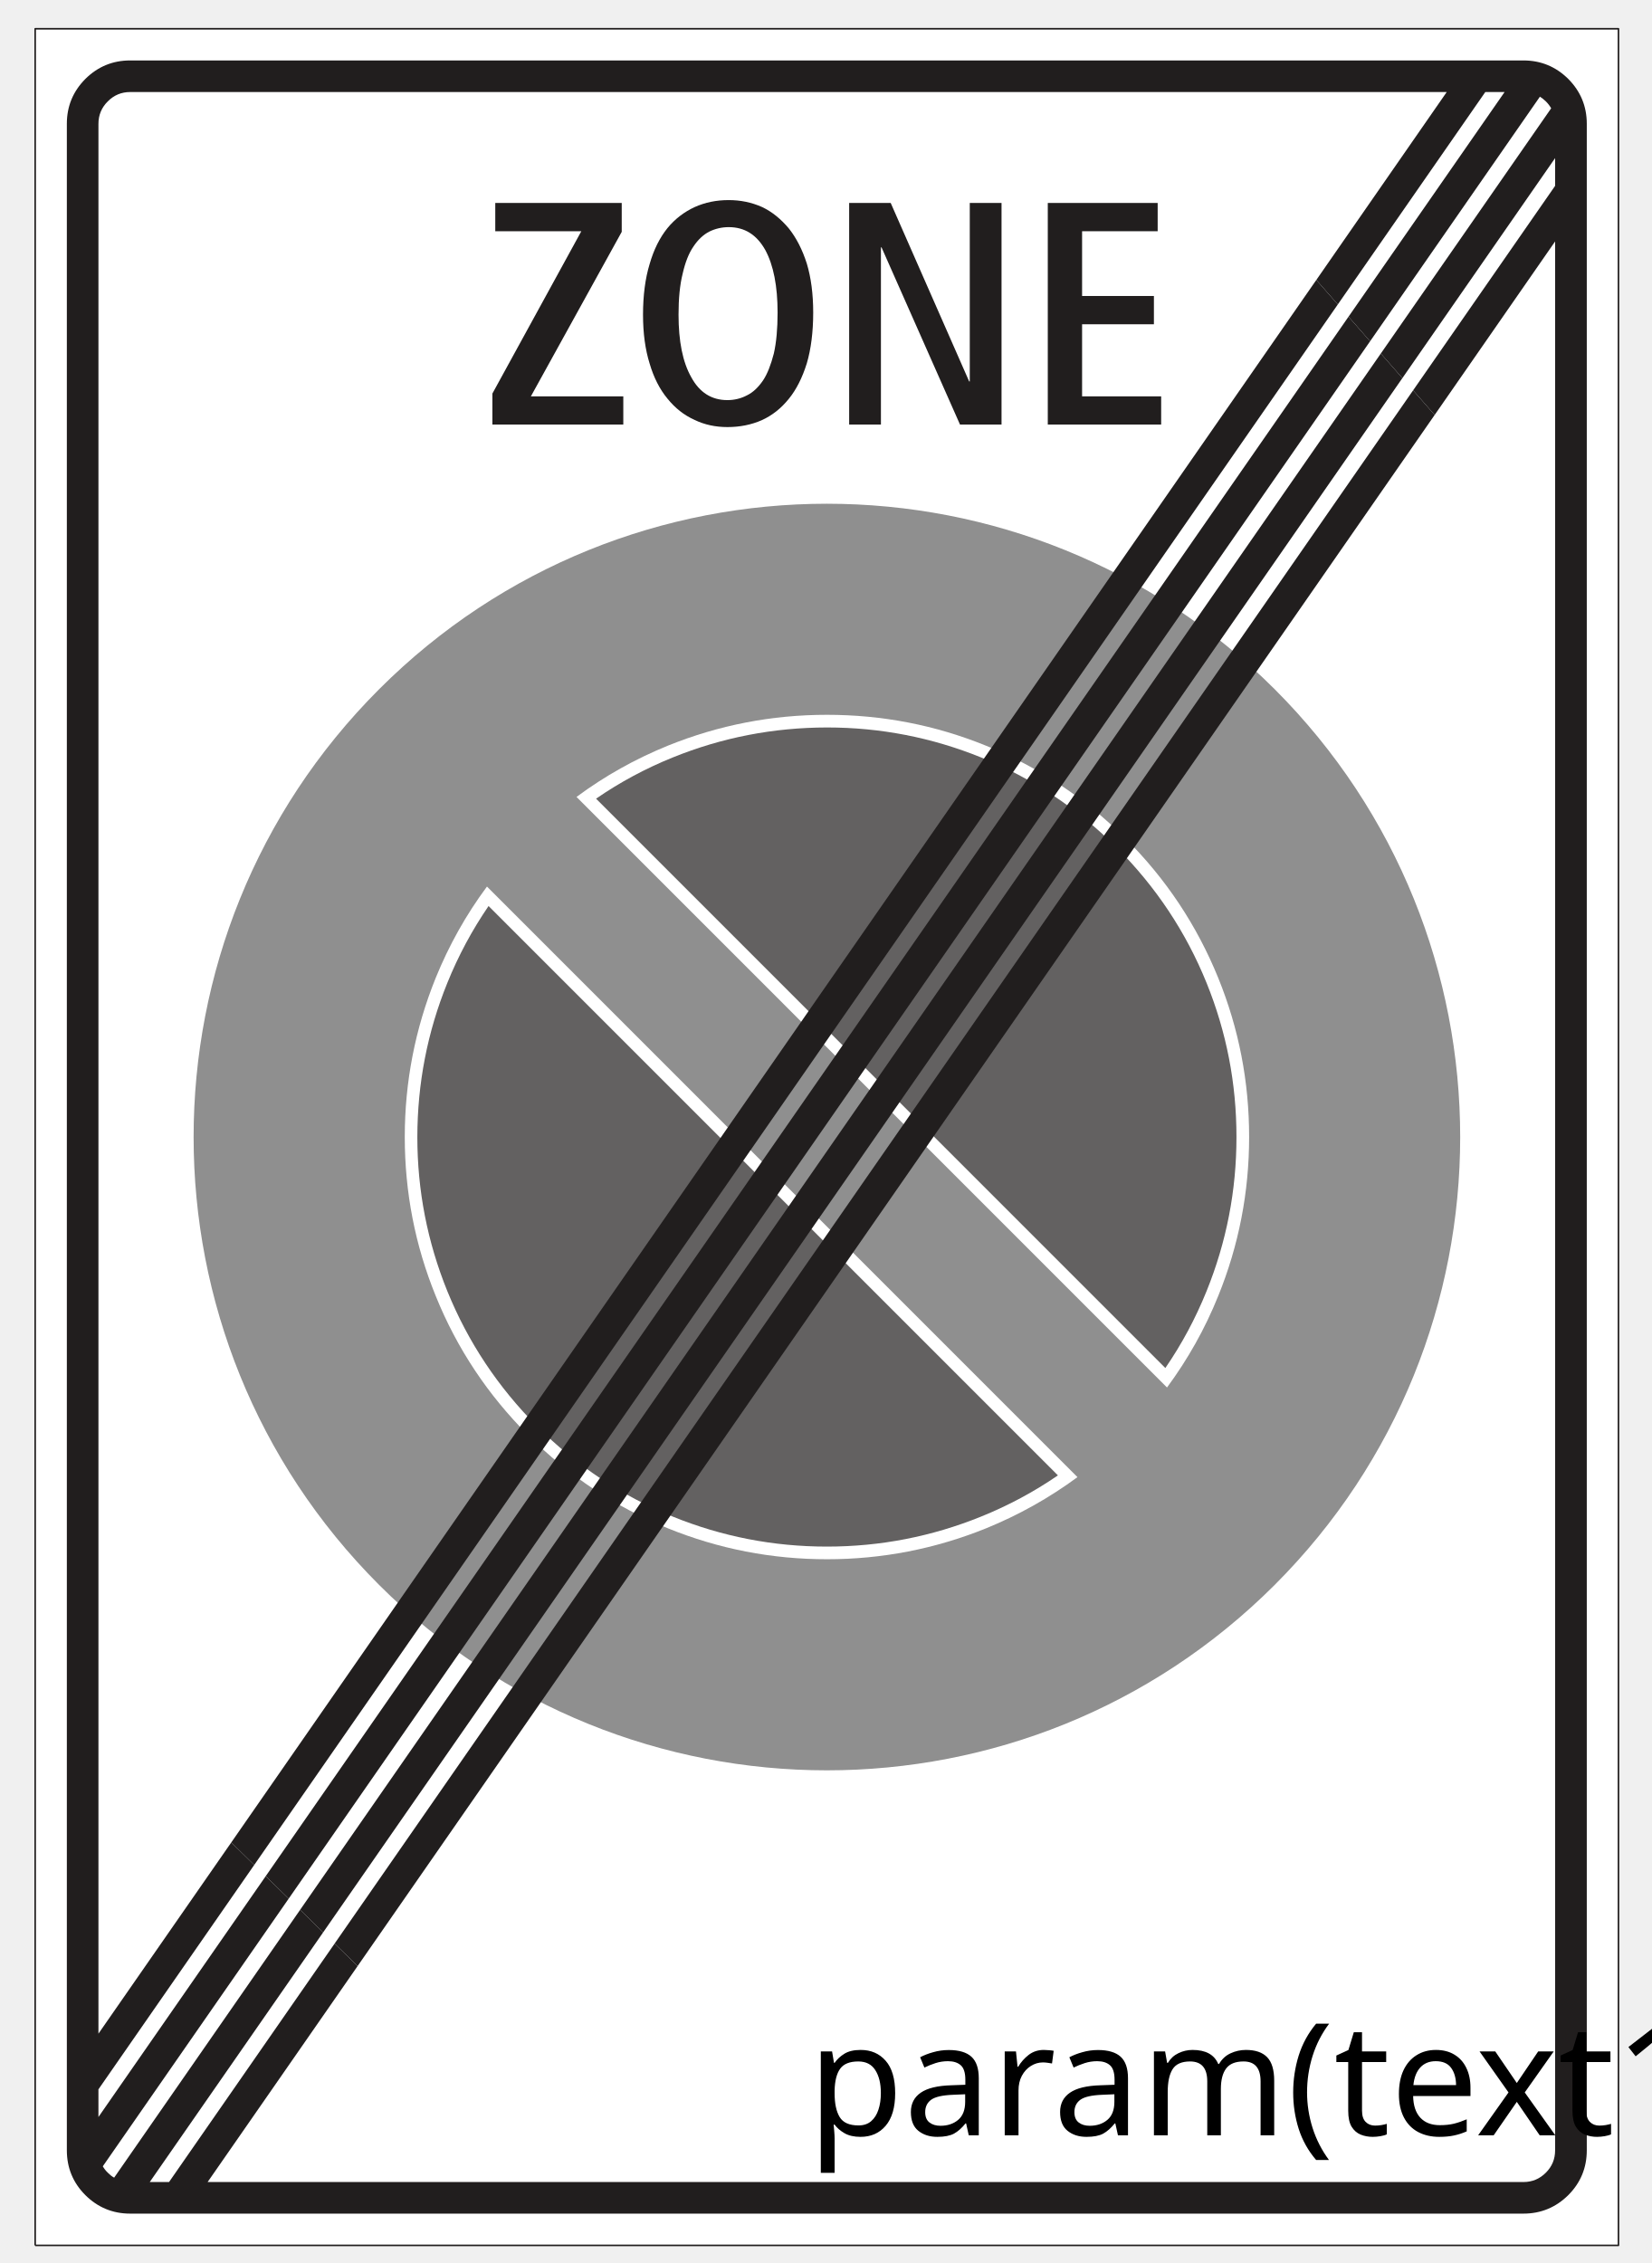
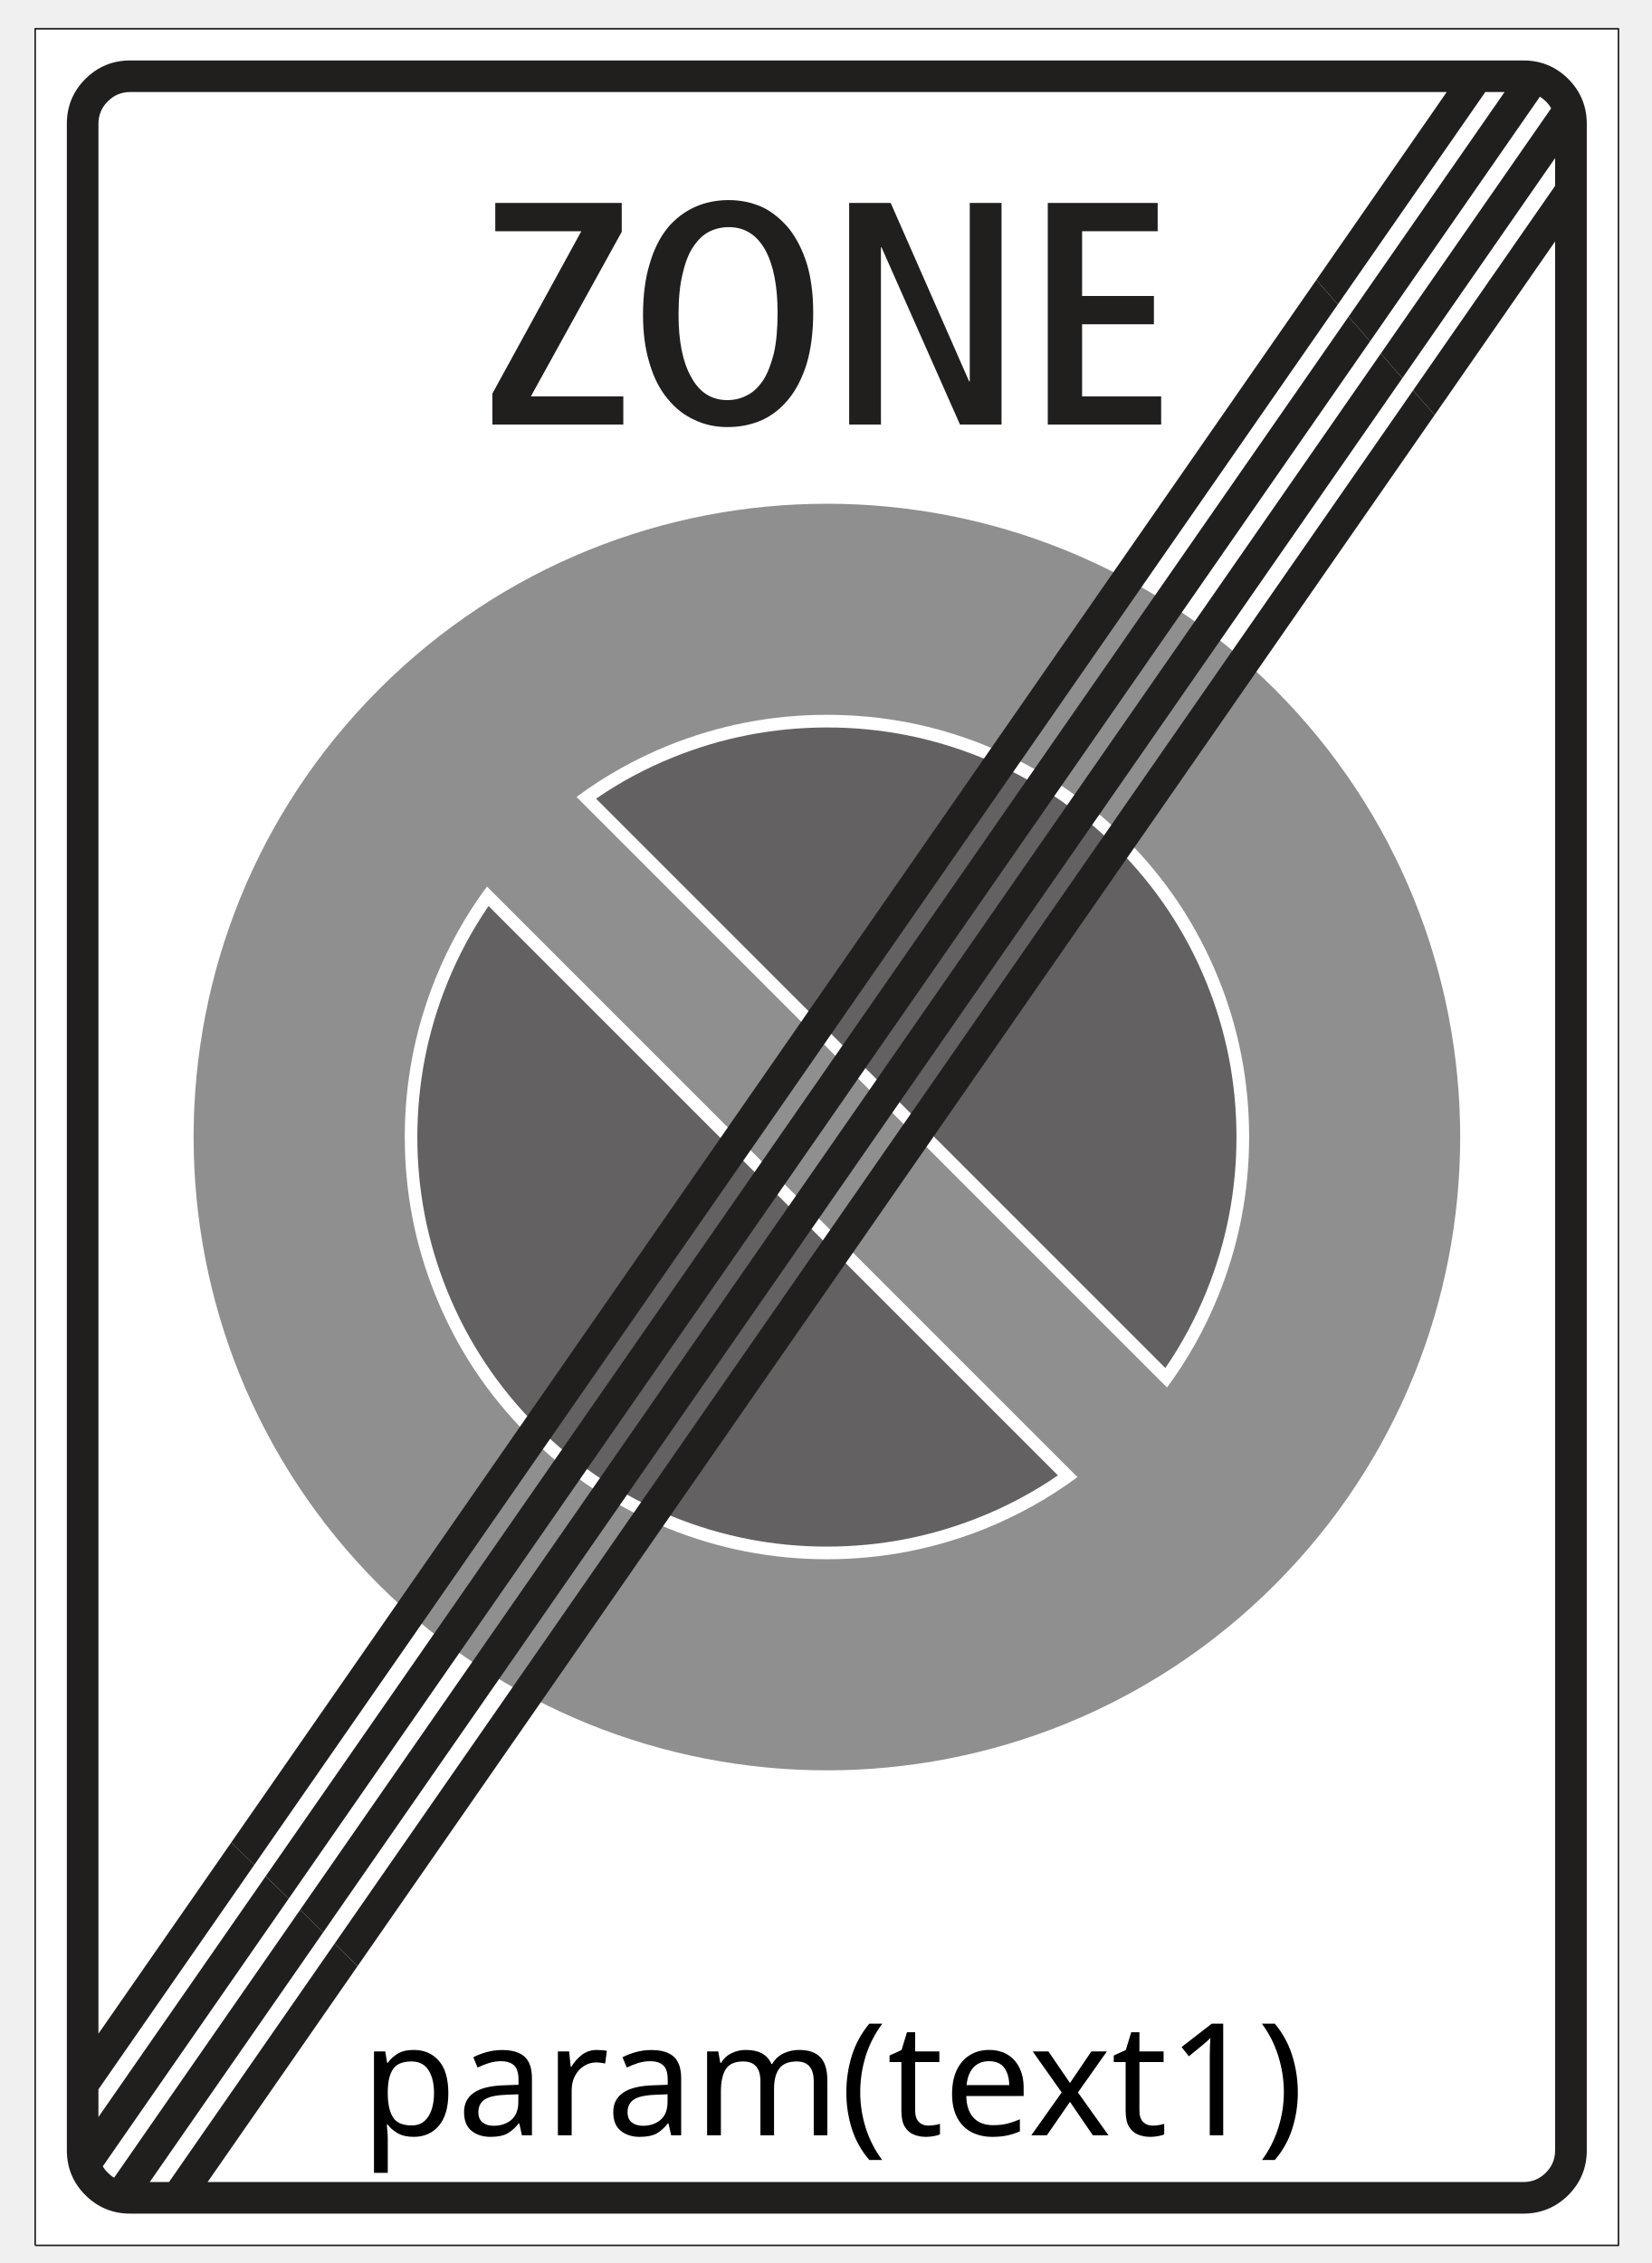
<svg xmlns="http://www.w3.org/2000/svg" width="73" height="100" version="1.1" id="svg172">
  <defs id="defs176" />
  <g id="g144">
    <rect fill="#ffffff" opacity="0" id="canvas_background" height="602" width="440" y="-1" x="-1" />
    <g display="none" overflow="visible" y="0" x="0" height="100%" width="100%" id="canvasGrid">
      <rect fill="url(#gridpattern)" stroke-width="0" y="0" x="0" height="100%" width="100%" id="rect141" />
    </g>
  </g>
  <g id="g170" transform="matrix(0.2468139,0,0,0.2468139,-17.51615,-23.7979)">
    <g id="svg_45">
      <path fill="#ffffff" fill-rule="nonzero" id="svg_42" d="M 77.266,498.43 H 360.734 V 101.57 H 77.266 Z m 0,0" />
      <path fill="none" stroke="#211e1e" stroke-width="0.283" stroke-linejoin="round" stroke-miterlimit="4" id="svg_41" d="M 77.266,498.43 H 360.734 V 101.57 H 77.266 v 396.859" />
      <path fill="#211e1e" fill-rule="nonzero" id="svg_40" d="m 82.937,118.586 c 0,-3.141 1.109,-5.812 3.312,-8.031 2.219,-2.203 4.906,-3.312 8.016,-3.312 h 249.453 c 3.125,0 5.812,1.109 8.031,3.312 2.203,2.219 3.313,4.891 3.313,8.031 v 362.828 c 0,3.125 -1.109,5.813 -3.313,8.016 -2.219,2.203 -4.906,3.313 -8.031,3.313 H 94.266 c -3.109,0 -5.797,-1.109 -8.016,-3.313 -2.203,-2.203 -3.312,-4.891 -3.312,-8.016 V 118.586" />
      <path fill="#ffffff" fill-rule="nonzero" id="svg_39" d="m 88.594,460.523 23.781,-34.234 4.109,4.031 -27.891,40.172 v 4.953 l 29.953,-43.125 4.109,4.031 -33.281,47.922 c 0.234,0.406 0.531,0.797 0.891,1.141 0.359,0.359 0.734,0.672 1.141,0.891 l 33.297,-47.953 4.125,4.031 -31.047,44.703 h 3.453 l 29.641,-42.687 4.125,4.016 -26.859,38.672 h 235.578 c 1.578,0 2.906,-0.562 4.016,-1.672 1.109,-1.109 1.656,-2.437 1.656,-4 v -341.766 l -21.563,31.062 -3.859,-4.406 25.422,-36.609 v -4.969 l -27.344,39.391 -3.859,-4.406 30.5,-43.906 c -0.25,-0.437 -0.578,-0.859 -0.953,-1.234 -0.344,-0.328 -0.688,-0.609 -1.063,-0.844 l -30.406,43.797 -3.859,-4.406 27.938,-40.219 h -3.453 l -26.406,38.031 -3.844,-4.391 23.344,-33.641 H 94.266 c -1.563,0 -2.891,0.562 -4,1.672 -1.109,1.109 -1.672,2.437 -1.672,4.016 v 341.938" />
      <path fill="#211e1e" fill-rule="nonzero" id="svg_38" d="m 190.469,167.789 c 1.359,1.688 2.953,2.953 4.828,3.797 1.828,0.891 3.813,1.297 5.906,1.297 2.219,0 4.266,-0.406 6.156,-1.234 1.875,-0.859 3.453,-2.109 4.828,-3.813 1.359,-1.656 2.437,-3.812 3.234,-6.375 0.75,-2.547 1.141,-5.609 1.141,-9.078 0,-3.359 -0.391,-6.266 -1.141,-8.766 -0.797,-2.5 -1.875,-4.609 -3.234,-6.312 -1.375,-1.641 -2.953,-2.953 -4.766,-3.812 -1.891,-0.844 -3.875,-1.25 -5.984,-1.25 -2.219,0 -4.203,0.406 -6.094,1.25 -1.859,0.859 -3.516,2.109 -4.875,3.766 -1.375,1.703 -2.453,3.859 -3.188,6.422 -0.781,2.547 -1.187,5.625 -1.187,9.078 0,3.359 0.406,6.266 1.187,8.766 0.734,2.5 1.813,4.609 3.188,6.266" />
      <path fill="#211e1e" fill-rule="nonzero" id="svg_37" d="m 223,172.43 h 5.688 v -31.719 h 0.109 l 14.047,31.719 h 7.437 v -39.672 h -5.687 v 31.953 h -0.109 l -14.047,-31.953 h -7.438 v 39.672" />
      <path fill="#211e1e" fill-rule="nonzero" id="svg_36" d="m 258.562,172.43 h 20.297 v -5.047 h -14.156 v -12.906 h 12.859 v -5.063 h -12.859 v -11.594 h 13.531 v -5.063 h -19.672 v 39.672" />
      <path fill="#211e1e" fill-rule="nonzero" id="svg_35" d="m 159.125,172.43 h 23.438 v -5.047 h -16.547 l 16.266,-29.453 v -5.172 h -22.641 v 5.063 h 15.406 l -15.922,29.062 v 5.547" />
      <path fill="#ffffff" fill-rule="nonzero" id="svg_34" d="m 194.734,163.961 c -1.547,-2.719 -2.281,-6.469 -2.281,-11.203 0,-2.891 0.234,-5.328 0.734,-7.328 0.453,-1.984 1.078,-3.641 1.937,-4.875 0.797,-1.203 1.766,-2.125 2.844,-2.672 1.078,-0.531 2.281,-0.797 3.469,-0.797 2.844,0 5,1.344 6.547,4.094 1.469,2.719 2.203,6.469 2.203,11.203 0,2.891 -0.219,5.328 -0.672,7.328 -0.516,1.984 -1.141,3.641 -1.938,4.828 -0.859,1.25 -1.812,2.156 -2.891,2.672 -1.094,0.578 -2.281,0.844 -3.484,0.844 -2.828,0 -4.984,-1.359 -6.469,-4.094" />
      <path fill="#8f8f8f" fill-rule="nonzero" id="svg_33" d="m 299.187,219.82 c 44.281,44.281 44.281,116.078 0,160.359 -44.281,44.266 -116.078,44.266 -160.344,0 -44.281,-44.281 -44.281,-116.078 0,-160.359 44.266,-44.281 116.062,-44.281 160.344,0" />
      <path fill="#ffffff" fill-rule="nonzero" id="svg_32" d="m 174.187,239.102 105.719,105.734 c 3.734,-5.062 6.797,-10.5 9.172,-16.391 3.688,-9.094 5.531,-18.578 5.531,-28.469 0,-9.875 -1.828,-19.359 -5.531,-28.469 -3.812,-9.375 -9.328,-17.719 -16.609,-24.969 -7.25,-7.266 -15.578,-12.797 -24.969,-16.609 -9.109,-3.703 -18.594,-5.531 -28.484,-5.531 -9.875,0 -19.359,1.844 -28.453,5.516 -5.875,2.391 -11.344,5.453 -16.375,9.188" />
      <path fill="#ffffff" fill-rule="nonzero" id="svg_31" d="M 263.875,360.883 158.156,255.148 c -3.75,5.047 -6.797,10.5 -9.187,16.375 -3.672,9.094 -5.531,18.594 -5.531,28.453 0,9.891 1.844,19.391 5.547,28.484 3.797,9.391 9.328,17.719 16.594,24.969 7.266,7.281 15.594,12.797 24.984,16.625 9.109,3.688 18.578,5.531 28.469,5.531 9.891,0 19.375,-1.859 28.469,-5.531 5.875,-2.391 11.328,-5.453 16.375,-9.172" />
      <path fill="#636161" fill-rule="nonzero" id="svg_30" d="m 177.687,239.414 c 4.281,-2.953 8.859,-5.406 13.719,-7.375 8.828,-3.578 18.031,-5.359 27.625,-5.375 9.578,0 18.781,1.797 27.609,5.375 9.125,3.703 17.187,9.063 24.234,16.109 7.031,7.031 12.406,15.109 16.109,24.234 3.578,8.813 5.359,18.016 5.359,27.609 0,9.578 -1.781,18.781 -5.359,27.609 -1.969,4.859 -4.422,9.453 -7.375,13.75 L 177.687,239.414" />
      <path fill="#636161" fill-rule="nonzero" id="svg_29" d="m 260.375,360.57 c -4.297,2.953 -8.875,5.406 -13.75,7.375 -8.828,3.578 -18.031,5.375 -27.609,5.375 -9.594,0 -18.797,-1.797 -27.609,-5.375 -9.109,-3.703 -17.187,-9.078 -24.234,-16.109 -7.031,-7.047 -12.406,-15.125 -16.109,-24.234 -3.578,-8.828 -5.375,-18.031 -5.375,-27.609 0.016,-9.594 1.797,-18.797 5.375,-27.609 1.969,-4.875 4.437,-9.453 7.375,-13.75 l 101.937,101.938" />
      <path fill="#ffffff" fill-rule="nonzero" id="svg_28" d="m 246.453,464.414 h 3.5 v -3.922 h -3.5 v 3.922" />
      <path fill="#211e1e" fill-rule="nonzero" id="svg_27" d="m 130.875,444.398 193.094,-278.094 3.859,4.406 -192.828,277.703 -4.125,-4.016" />
      <path fill="#211e1e" fill-rule="nonzero" id="svg_26" d="m 124.703,438.352 193.484,-278.641 3.859,4.406 -193.219,278.266 -4.125,-4.031" />
      <path fill="#211e1e" fill-rule="nonzero" id="svg_25" d="m 118.547,432.32 193.859,-279.203 3.859,4.406 -193.609,278.828 -4.109,-4.031" />
      <path fill="#211e1e" fill-rule="nonzero" id="svg_24" d="m 112.375,426.289 194.266,-279.75 3.844,4.391 -194,279.391 -4.109,-4.031" />
    </g>
-     <text xml:space="default" dominant-baseline="middle" text-anchor="middle" font-family="sans-serif" font-size="28px" id="svg_46" y="469" x="300" stroke-width="0" stroke="#000000" fill="#000000">param(text1)</text>
+     <text xml:space="default" dominant-baseline="middle" text-anchor="middle" font-family="sans-serif" font-size="28px" id="svg_46" y="469" x="220" stroke-width="0" stroke="#000000" fill="#000000">param(text1)</text>
  </g>
</svg>
